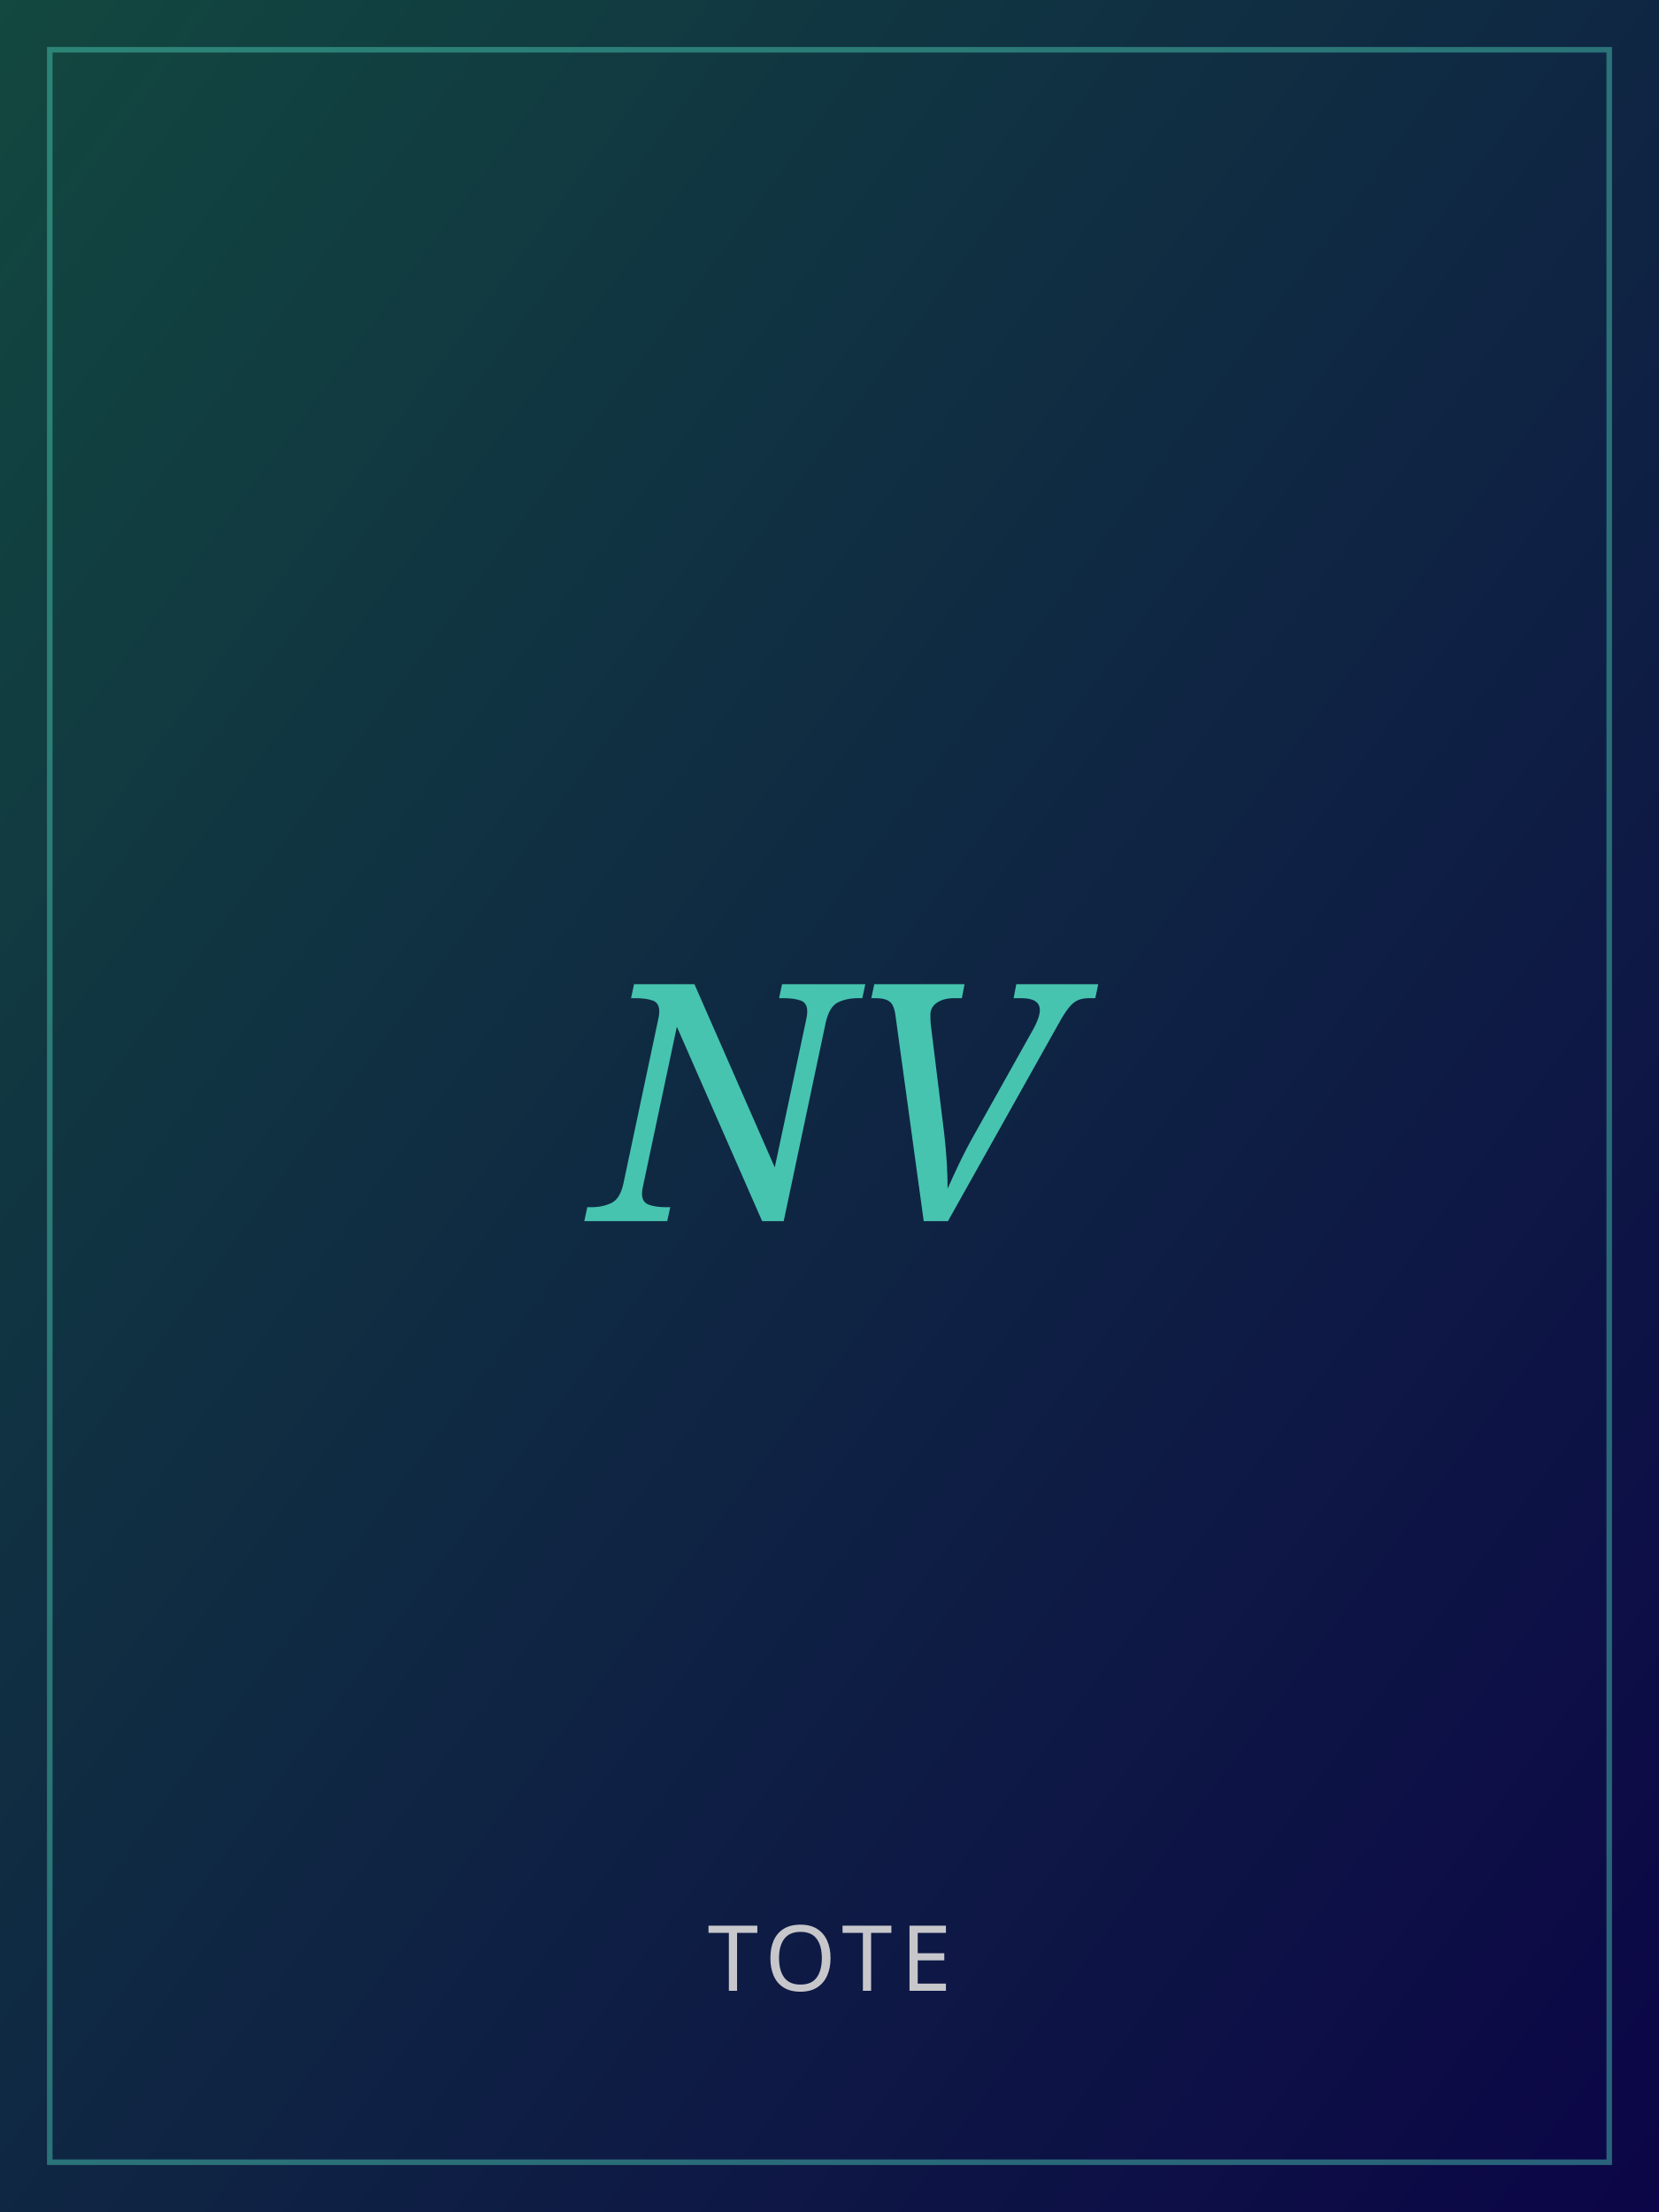
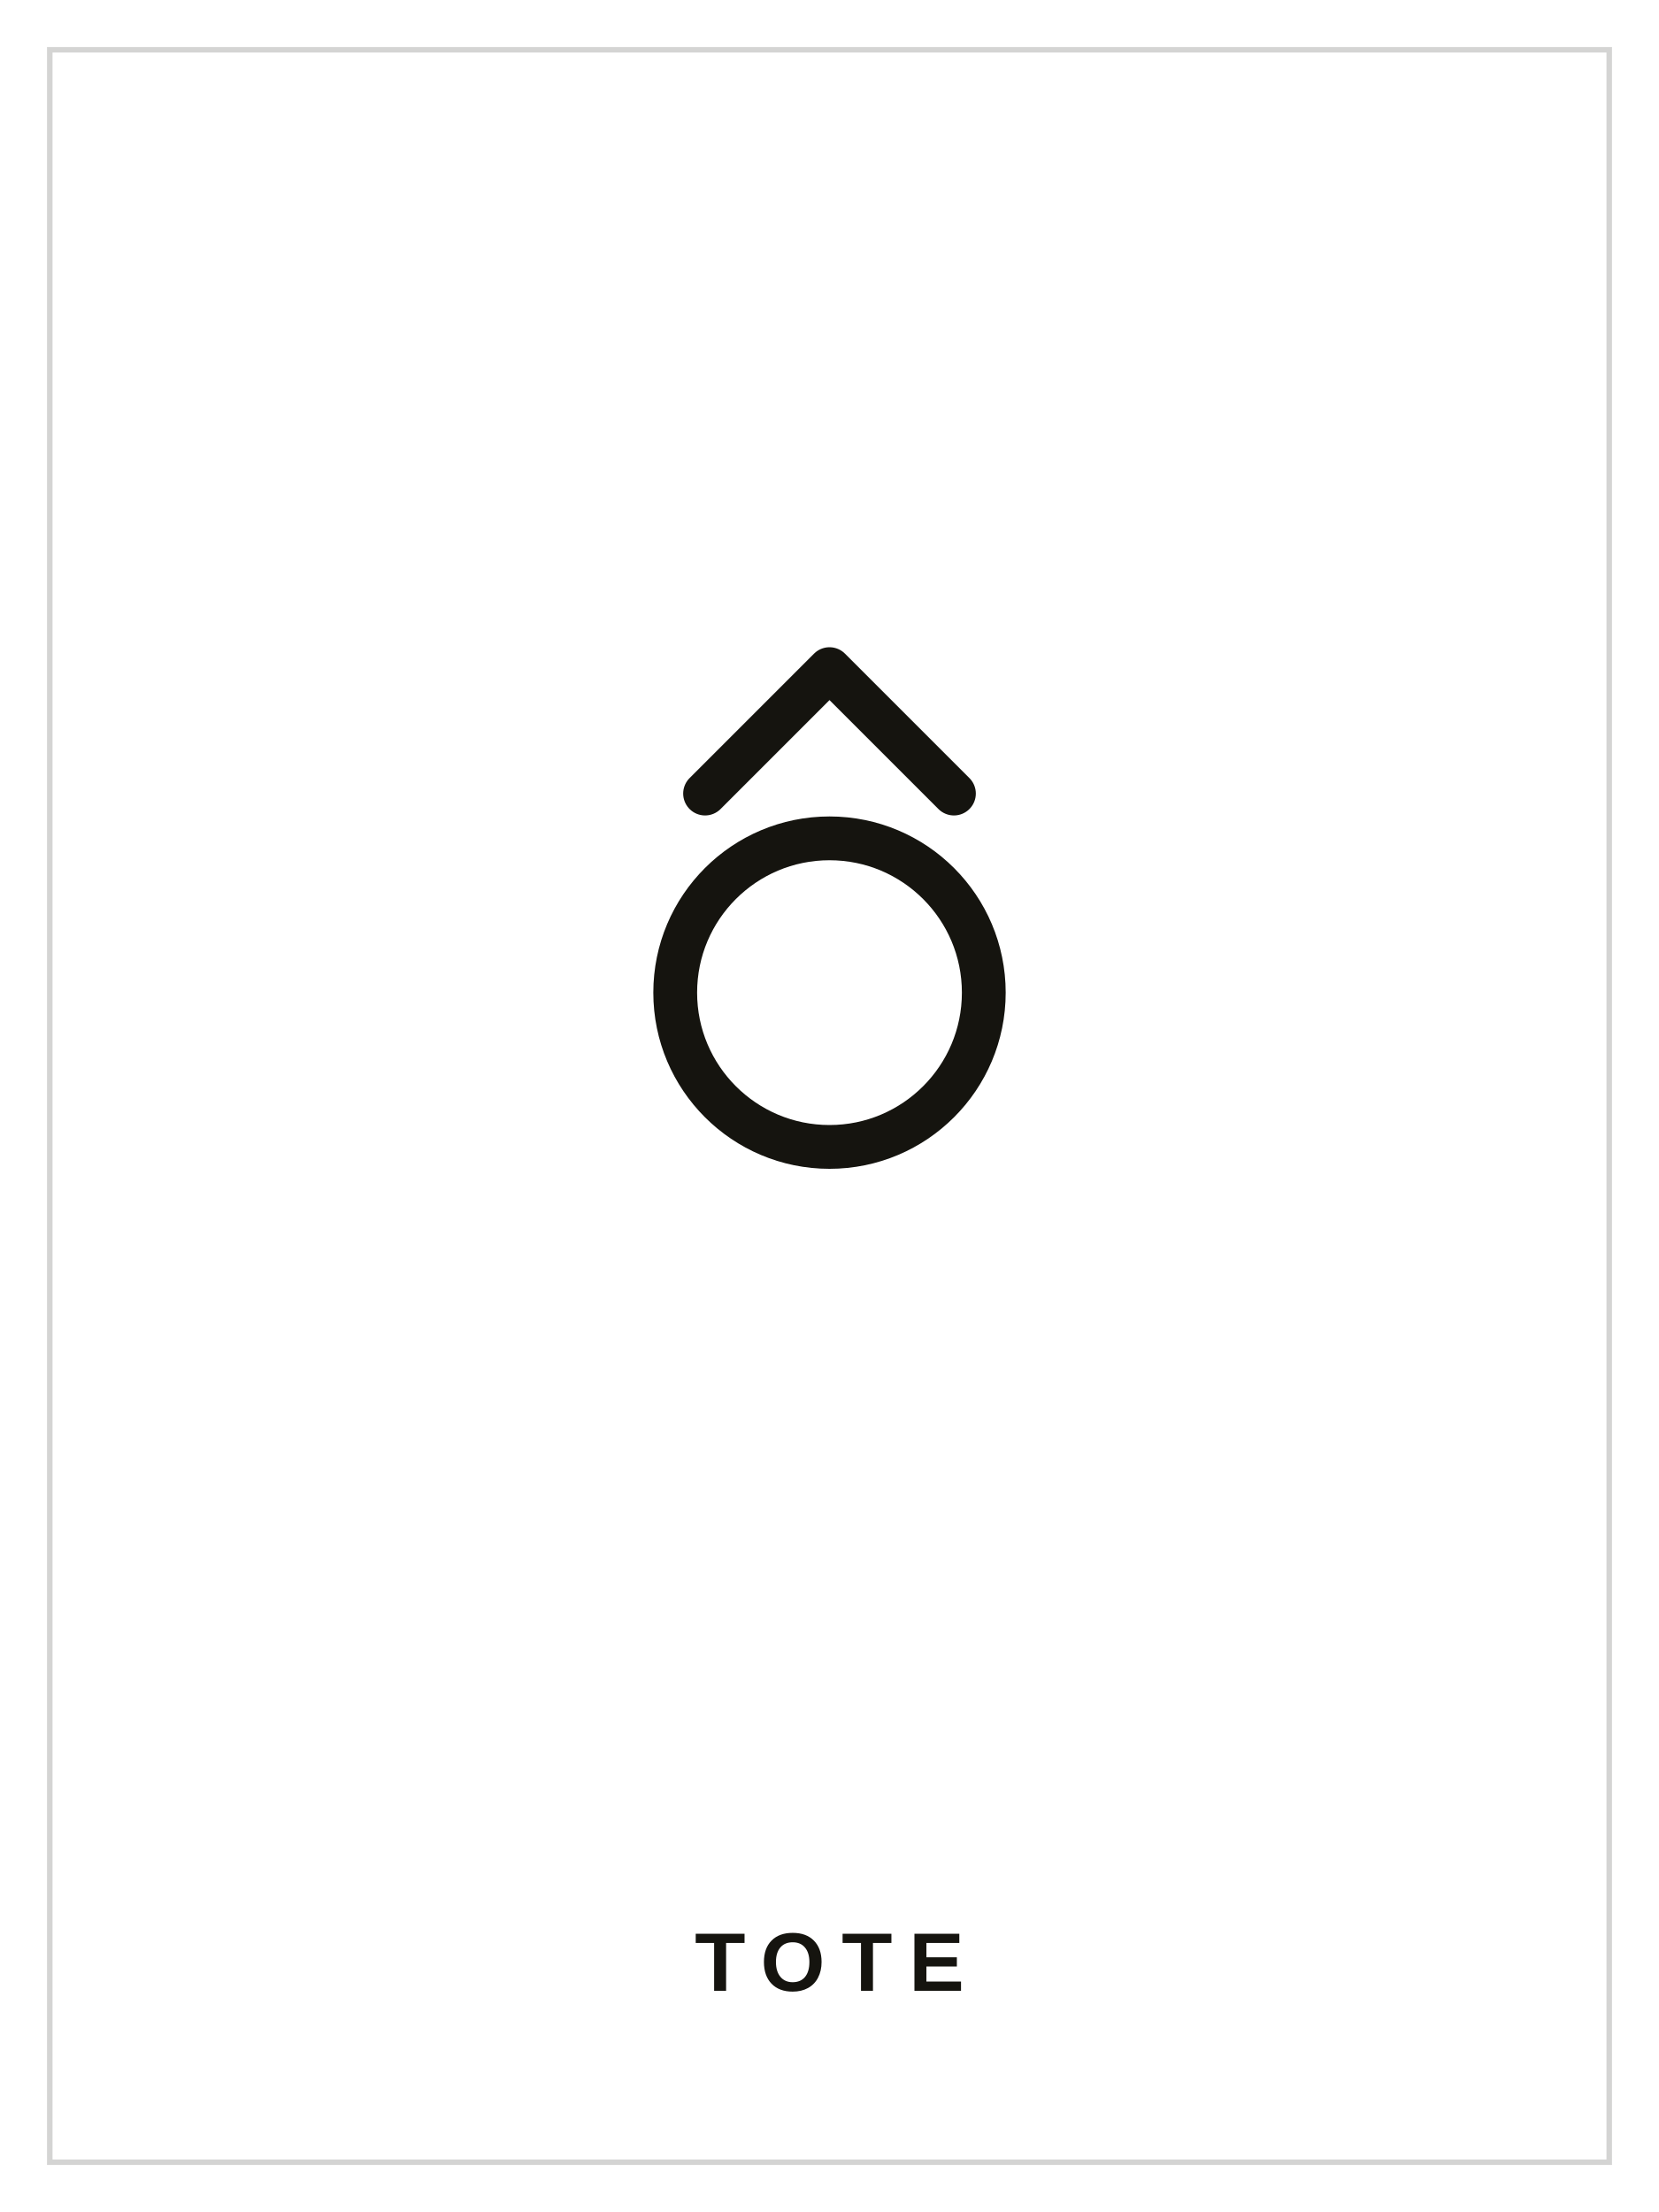
<svg xmlns="http://www.w3.org/2000/svg" width="600" height="800" viewBox="0 0 600 800">
-   <defs>
-     <linearGradient id="g" x1="0" y1="0" x2="1" y2="1">
-       <stop offset="0" stop-color="#12483F" />
-       <stop offset="1" stop-color="#0C0547" />
-     </linearGradient>
-   </defs>
-   <rect width="100%" height="100%" fill="url(#g)" />
-   <rect x="18" y="18" width="564" height="764" fill="none" stroke="#4BD1B9" stroke-width="2" opacity=".45" />
-   <text x="50%" y="50%" font-family="Georgia,serif" font-size="120" fill="#4BD1B9" text-anchor="middle" dominant-baseline="middle" opacity=".92" font-style="italic">NV</text>
-   <text x="50%" y="720" font-family="sans-serif" font-size="33" letter-spacing="3" fill="#F5F3EC" text-anchor="middle" opacity=".8">TOTE</text>
+   <rect width="100%" height="100%" fill="#FFFFFF" />
+   <rect x="18" y="18" width="564" height="764" fill="none" stroke="rgba(21,20,15,.18)" stroke-width="2" />
+   <g transform="translate(184.8,215) scale(3.6)" fill="none" stroke="#15140F" stroke-width="4.4" stroke-linecap="round" stroke-linejoin="round">
+     <circle cx="32" cy="40" r="15.5" />
+     <path d="M19.5 20 32 7.5 44.5 20" />
+   </g>
+   <text x="300" y="720" font-family="Manrope,Arial,sans-serif" font-size="30" font-weight="700" letter-spacing="6" fill="#15140F" text-anchor="middle">TOTE</text>
</svg>
